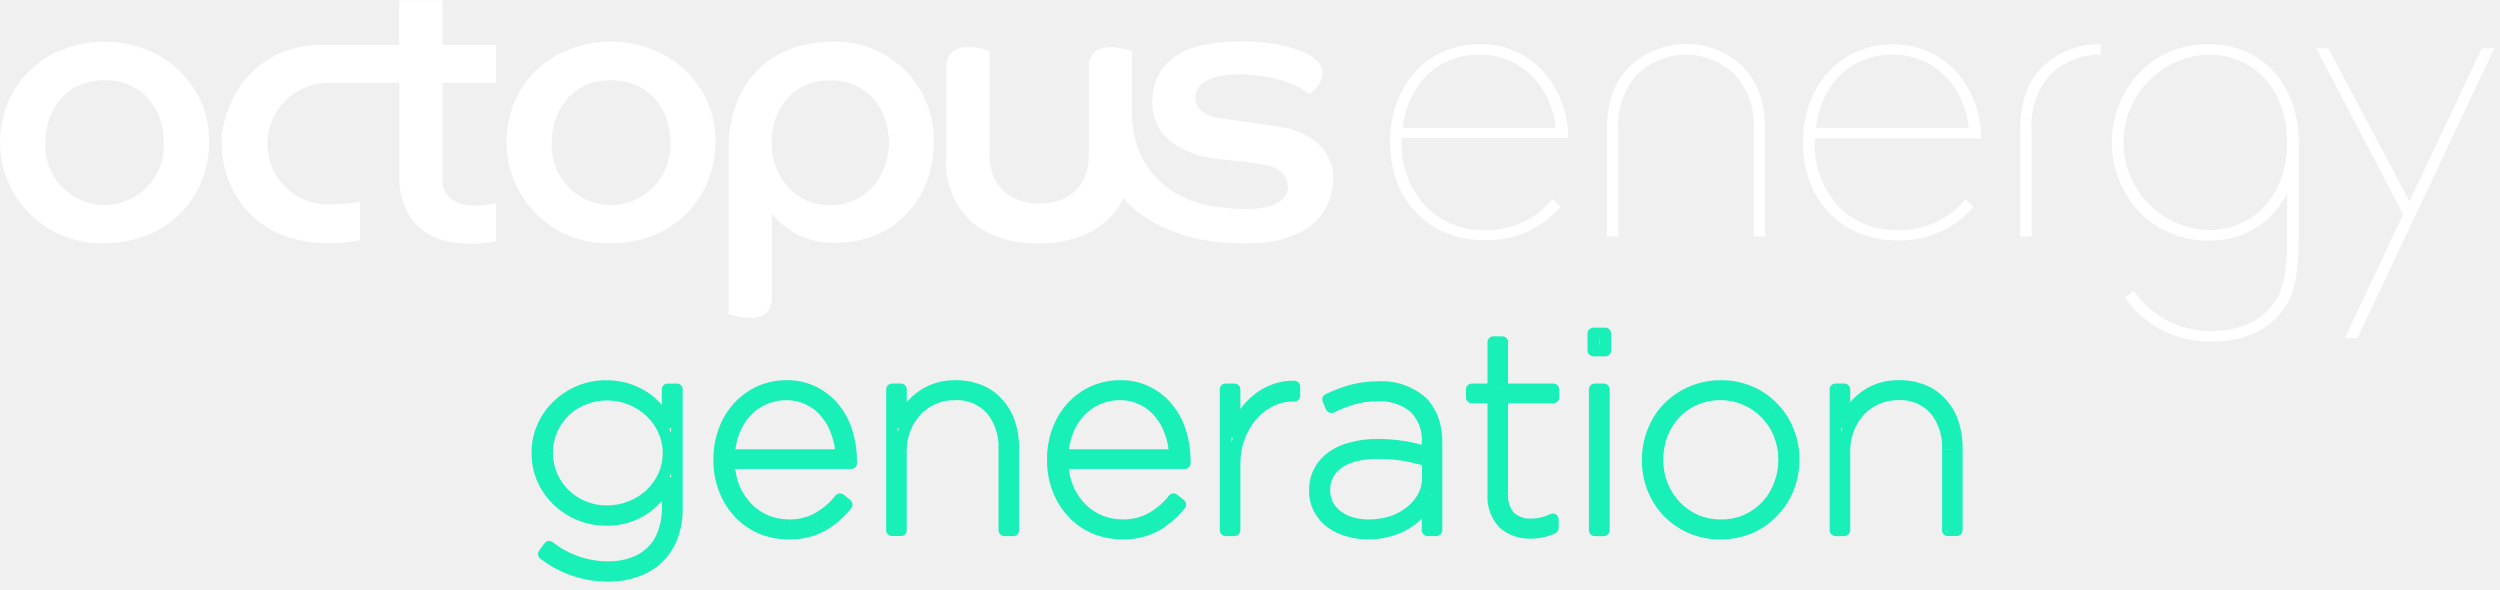
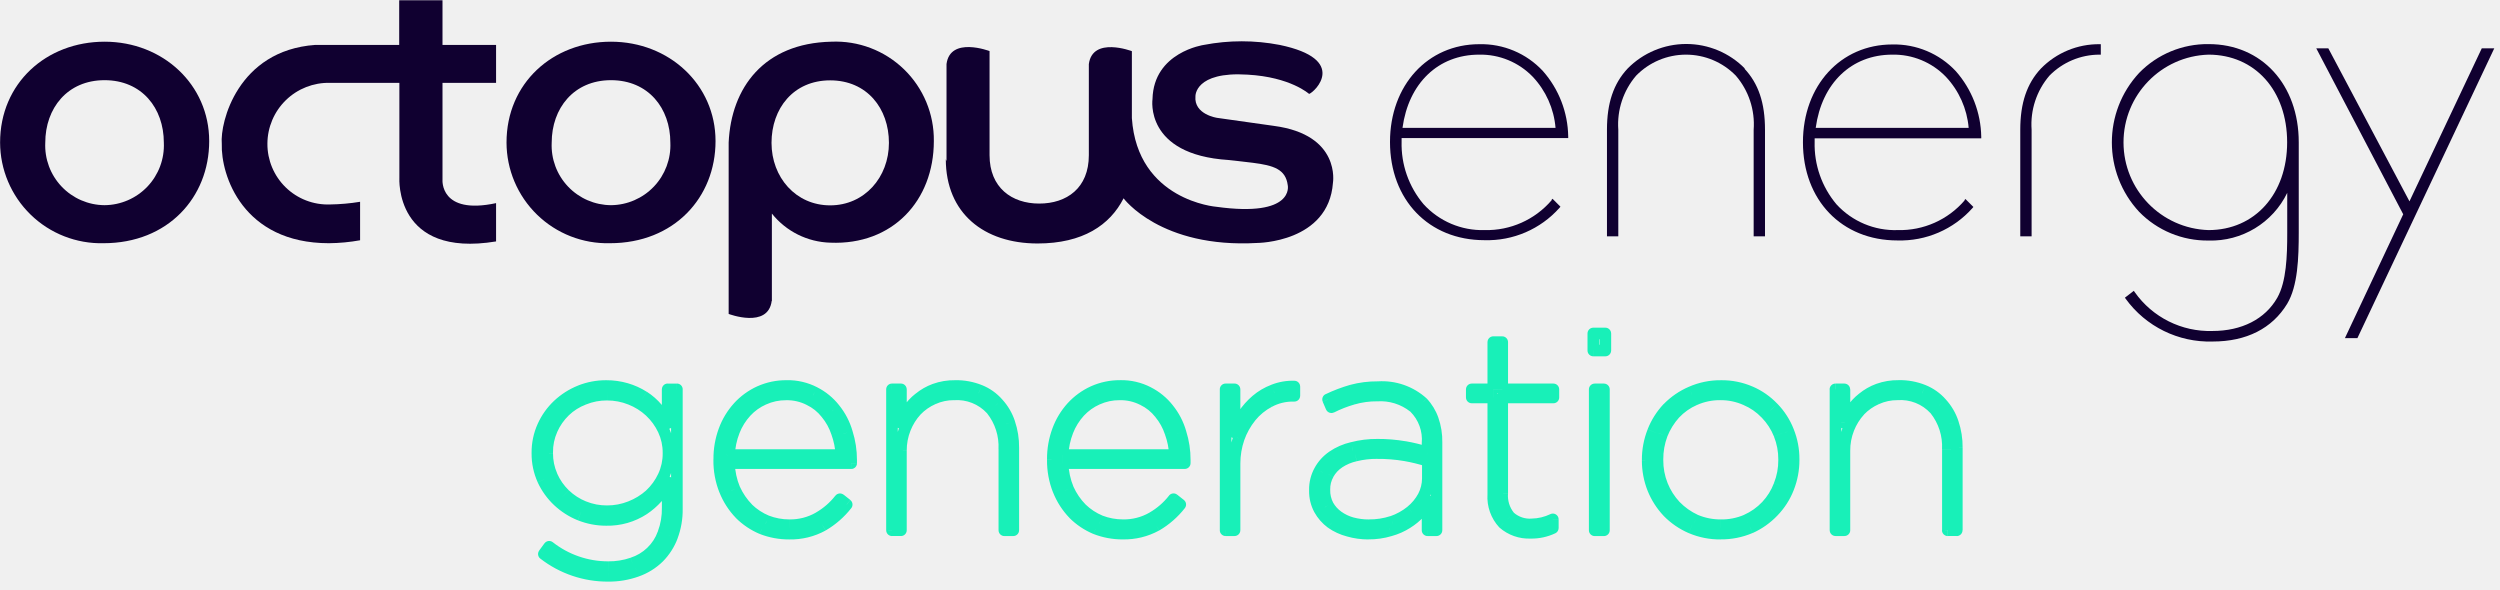
<svg xmlns="http://www.w3.org/2000/svg" height="66" viewBox="0 0 280 66" width="280" role="img" aria-labelledby="svg-title-oe-generation-logo">
  <clipPath id="svg-id-oe-generation-logo-a">
    <path d="m0 0h279.35v65.39h-279.35z" />
  </clipPath>
  <clipPath id="svg-id-oe-generation-logo-b">
    <path d="m0 0h280v66h-280z" />
  </clipPath>
  <g clip-path="url(#svg-id-oe-generation-logo-b)">
    <g clip-path="url(#svg-id-oe-generation-logo-a)">
-       <g fill="#fff">
+       <g fill="#100030">
        <path d="m11.71 22.98a6.7 6.7 0 0 0 6.64-7c0-3.88-2.47-7-6.64-7s-6.64 3.15-6.64 7a6.69 6.69 0 0 0 6.64 7zm11.72-7.18c0 6.32-4.64 11.44-11.83 11.44a11.31 11.31 0 0 1 -11.59-11.28c0-6.65 5.18-11.29 11.71-11.29s11.71 4.82 11.71 11.13z" />
        <path d="m68.43 22.98a6.71 6.71 0 0 0 6.65-7c0-3.88-2.48-7-6.65-7s-6.64 3.15-6.64 7a6.69 6.69 0 0 0 6.64 7zm11.71-7.18c0 6.32-4.64 11.44-11.83 11.44a11.3 11.3 0 0 1 -11.58-11.28c0-6.65 5.17-11.29 11.7-11.29s11.71 4.82 11.71 11.13z" />
        <path d="m106.01 18.05v-10.88c.41-3.13 4.82-1.45 4.82-1.45v11.66c0 3.64 2.49 5.42 5.56 5.42s5.56-1.72 5.56-5.42v-10.2c.41-3.13 4.82-1.45 4.82-1.45v7.5c.62 9.24 9.46 9.93 9.46 9.93 8.8 1.22 8-2.4 8-2.4-.23-1.82-1.59-2.23-3.93-2.53-1.45-.18-2.71-.31-2.71-.31-9.44-.6-8.51-6.82-8.51-6.82.12-5.27 5.75-6.07 5.75-6.07a22.41 22.41 0 0 1 8.49 0c7.75 1.61 3.94 5.28 3.3 5.49 0 0-2.07-1.89-6.89-2.16-5.94-.38-5.84 2.42-5.84 2.42-.19 2.05 2.43 2.42 2.43 2.42l6.37.9c7.52 1 6.6 6.38 6.6 6.38-.49 6.68-8.45 6.73-8.45 6.73-10.87.63-15-5-15-5-1.52 3-4.57 5.06-9.63 5.06-6 0-10.28-3.38-10.28-9.45" />
        <path d="m35.31 5.03c-8.7.62-10.68 8.71-10.47 11.06-.12 3.55 2.36 11.15 12 11.15a20.592 20.592 0 0 0 3.49-.33v-4.31a22.747 22.747 0 0 1 -3.38.3 6.77 6.77 0 0 1 -7-6.81 6.84 6.84 0 0 1 7-6.81h7.78v10.64s-.56 9 10.83 7.12v-4.29c-6.32 1.36-6-2.62-6-2.62v-10.85h6v-4.25h-6v-5h-4.85v5z" />
        <path d="m92.98 23c3.84 0 6.58-3.14 6.58-7s-2.46-7-6.58-7-6.57 3.15-6.57 7 2.71 7 6.57 7zm-6.55 10.71c-.41 3.13-4.82 1.45-4.82 1.45v-19.2c.28-6.13 3.94-11.12 11.49-11.29a11 11 0 0 1 11.49 11.13c0 6.7-4.65 11.67-11.59 11.38a8.681 8.681 0 0 1 -6.55-3.26v9.79z" />
        <path d="m157.08 14.32c.68-5 4-8.2 8.58-8.2a8.122 8.122 0 0 1 6 2.47 9.481 9.481 0 0 1 2.56 5.73zm16.7 8.11a9.582 9.582 0 0 1 -7.51 3.34 8.9 8.9 0 0 1 -6.84-2.91 10.415 10.415 0 0 1 -2.45-7v-.4h18.66v-.17a11.349 11.349 0 0 0 -2.84-7.34 9.419 9.419 0 0 0 -7.12-3c-5.78 0-10 4.6-10 10.95 0 6.5 4.35 11 10.58 11a10.829 10.829 0 0 0 8.41-3.63l.1-.12-.89-.89-.11.13z" />
        <path d="m195.43 7.68a9.214 9.214 0 0 0 -13.14 0c-1.57 1.68-2.31 3.86-2.31 6.85v11.94h1.27v-11.94a8.387 8.387 0 0 1 2-6.06 7.8 7.8 0 0 1 11.16 0 8.339 8.339 0 0 1 2 6.06v11.94h1.27v-11.94c0-3-.73-5.17-2.31-6.85z" />
        <path d="m235.15 4.95a9.061 9.061 0 0 0 -6.57 2.73c-1.57 1.68-2.31 3.86-2.31 6.85v11.94h1.27v-11.94a8.388 8.388 0 0 1 2-6.06 7.862 7.862 0 0 1 5.58-2.35h.17v-1.17z" />
        <path d="m203.36 14.32c.68-5 4-8.2 8.57-8.2a8.122 8.122 0 0 1 6 2.47 9.53 9.53 0 0 1 2.56 5.73zm16.69 8.11a9.551 9.551 0 0 1 -7.5 3.34 8.9 8.9 0 0 1 -6.86-2.88 10.414 10.414 0 0 1 -2.45-7v-.4h18.66v-.17a11.4 11.4 0 0 0 -2.84-7.34 9.442 9.442 0 0 0 -7.13-3c-5.77 0-10 4.6-10 10.95 0 6.5 4.35 11 10.58 11a10.829 10.829 0 0 0 8.41-3.63l.1-.12-.89-.89-.12.13z" />
        <path d="m277.96 5.41-8.1 17.14-9.09-17.14h-1.35l9.74 18.59-6.53 13.87h1.4l15.33-32.46z" />
        <path d="m256.16 15.94c0 5.79-3.62 9.83-8.81 9.83a9.83 9.83 0 0 1 0-19.65c5.19 0 8.81 4 8.81 9.82zm-8.81-11a10.669 10.669 0 0 0 -7.77 3.23 11.429 11.429 0 0 0 0 15.55 10.66 10.66 0 0 0 7.77 3.22 9.479 9.479 0 0 0 8.82-5.34v4.52c0 2.54-.09 5.41-1.11 7.22-1.37 2.41-4 3.73-7.26 3.73a10.271 10.271 0 0 1 -8.71-4.35l-.1-.15-1 .77.09.13a11.6 11.6 0 0 0 9.74 4.78c3.78 0 6.66-1.46 8.34-4.22 1.2-2 1.3-5.16 1.3-8v-10.09c0-6.47-4.15-11-10.09-11z" />
      </g>
      <path d="m70.295 49.64-.241-.6zm2.192-1.346.435.483.009-.008zm1.5-7.264.587-.278zm-3.695-3.444-.241.6zm-5.229 0 .233.607.013-.005zm-3.563 3.414.591.271v-.006zm0 5.2-.593.265zm1.44 2.066.451-.468zm2.129 1.378.247-.6zm-4.477 5.291-.525-.383a.65.65 0 0 0 .132.9zm.595-.814.393-.517a.65.65 0 0 0 -.918.134zm9.33 1.847-.206-.617h-.014zm2.1-1.252-.442-.476-.009.008zm1.346-2.067-.6-.241v.013zm.5-5.761h.65a.65.65 0 0 0 -1.231-.291zm-2.693 3.037.361.541h.006zm-7.139.626-.246.6zm-2.442-1.566-.445.473zm-1.691-2.348-.598.263v.005zm0-6.012.592.269zm1.691-2.38-.445-.473zm2.442-1.565-.241-.6zm5.2-.25.183-.624zm3.469 2.22-.5.418.019.021zm1.159 1.628-.573.307a.65.65 0 0 0 1.223-.307zm0-3.789v-.65a.65.65 0 0 0 -.65.65zm1.033 0h.65a.65.65 0 0 0 -.65-.65zm-.532 16.47-.6-.239zm-1.5 2.348-.46-.46zm-2.474 1.534-.221-.611zm-3.319-6.05a7.667 7.667 0 0 0 2.871-.547l-.483-1.207a6.366 6.366 0 0 1 -2.389.454zm2.871-.547a7.939 7.939 0 0 0 2.385-1.467l-.87-.966a6.64 6.64 0 0 1 -2 1.226zm2.394-1.475a7.4 7.4 0 0 0 1.647-2.263l-1.179-.557a6.1 6.1 0 0 1 -1.359 1.87zm1.647-2.263a6.569 6.569 0 0 0 .621-2.846h-1.3a5.271 5.271 0 0 1 -.5 2.289zm.621-2.846v-.06h-1.3v.063zm0-.063a6.57 6.57 0 0 0 -.626-2.846l-1.175.556a5.271 5.271 0 0 1 .5 2.289zm-.626-2.846a7.4 7.4 0 0 0 -1.647-2.263l-.887.95a6.1 6.1 0 0 1 1.36 1.87zm-1.644-2.263a7.622 7.622 0 0 0 -2.394-1.506l-.483 1.207a6.321 6.321 0 0 1 1.99 1.249zm-2.394-1.506a7.666 7.666 0 0 0 -2.871-.547v1.3a6.366 6.366 0 0 1 2.389.454zm-2.871-.547a7.429 7.429 0 0 0 -2.846.55l.493 1.2a6.129 6.129 0 0 1 2.352-.452zm-2.832.544a6.919 6.919 0 0 0 -2.347 1.485l.9.935a5.617 5.617 0 0 1 1.914-1.207zm-2.347 1.485a7.22 7.22 0 0 0 -1.586 2.269l1.187.531a5.921 5.921 0 0 1 1.3-1.864zm-1.579 2.263a6.726 6.726 0 0 0 -.592 2.839h1.3a5.428 5.428 0 0 1 .473-2.3zm-.592 2.839v.063h1.3v-.063zm0 .063a6.864 6.864 0 0 0 .589 2.833l1.187-.531a5.566 5.566 0 0 1 -.476-2.3zm.589 2.833a7.218 7.218 0 0 0 1.582 2.269l.9-.935a5.921 5.921 0 0 1 -1.3-1.864zm1.582 2.269a7.331 7.331 0 0 0 2.334 1.511l.493-1.2a6.032 6.032 0 0 1 -1.924-1.244zm2.334 1.511a7.429 7.429 0 0 0 2.846.55v-1.3a6.129 6.129 0 0 1 -2.352-.452zm2.971 6.482a10.989 10.989 0 0 1 -6.809-2.31l-.782 1.036a12.288 12.288 0 0 0 7.594 2.574zm-6.677-1.409.595-.814-1.05-.767-.595.814zm-.323-.68a11.319 11.319 0 0 0 7 2.418v-1.3a10.021 10.021 0 0 1 -6.214-2.153zm7 2.418a8.665 8.665 0 0 0 2.944-.476l-.439-1.224a7.371 7.371 0 0 1 -2.5.4zm2.929-.472a6.114 6.114 0 0 0 2.343-1.4l-.9-.936a4.817 4.817 0 0 1 -1.852 1.1zm2.335-1.393a5.958 5.958 0 0 0 1.513-2.314l-1.217-.457a4.662 4.662 0 0 1 -1.18 1.818zm1.507-2.3a8.449 8.449 0 0 0 .548-3.153h-1.3a7.16 7.16 0 0 1 -.454 2.67zm.548-3.153v-2.85h-1.3v2.849zm-1.231-3.14a7.32 7.32 0 0 1 -2.479 2.79l.734 1.073a8.617 8.617 0 0 0 2.907-3.283zm-2.472 2.787a6.738 6.738 0 0 1 -3.835 1.081v1.3a8.034 8.034 0 0 0 4.556-1.3zm-3.835 1.081a7.2 7.2 0 0 1 -2.7-.517l-.483 1.207a8.5 8.5 0 0 0 3.185.61zm-2.7-.515a7.237 7.237 0 0 1 -2.243-1.437l-.891.947a8.539 8.539 0 0 0 2.642 1.694zm-2.243-1.437a6.935 6.935 0 0 1 -1.547-2.149l-1.179.548a8.237 8.237 0 0 0 1.835 2.548zm-1.545-2.144a6.454 6.454 0 0 1 -.568-2.705h-1.3a7.752 7.752 0 0 0 .684 3.238zm-.568-2.705v-.062h-1.3v.063zm0-.063a6.454 6.454 0 0 1 .568-2.705l-1.184-.54a7.752 7.752 0 0 0 -.684 3.243zm.568-2.705a6.833 6.833 0 0 1 1.545-2.175l-.891-.947a8.133 8.133 0 0 0 -1.838 2.582zm1.545-2.175a7.237 7.237 0 0 1 2.243-1.437l-.492-1.2a8.539 8.539 0 0 0 -2.64 1.688zm2.238-1.435a7.2 7.2 0 0 1 2.7-.517v-1.3a8.5 8.5 0 0 0 -3.185.61zm2.7-.517a7.3 7.3 0 0 1 2.071.287l.367-1.247a8.6 8.6 0 0 0 -2.438-.34zm2.071.287a6.812 6.812 0 0 1 1.773.8l.7-1.094a8.107 8.107 0 0 0 -2.109-.953zm1.773.8a6.125 6.125 0 0 1 1.389 1.214l1-.836a7.424 7.424 0 0 0 -1.68-1.475zm1.407 1.239a7.328 7.328 0 0 1 1.065 1.5l1.146-.614a8.628 8.628 0 0 0 -1.252-1.76zm2.288 1.189v-3.792h-1.3v3.789zm-.65-3.139h1.033v-1.3h-1.03zm.383-.65v13.366h1.3v-13.369zm0 13.369a7.742 7.742 0 0 1 -.487 2.861l1.209.478a9.034 9.034 0 0 0 .578-3.339zm-.489 2.866a6.025 6.025 0 0 1 -1.35 2.119l.919.919a7.323 7.323 0 0 0 1.65-2.574zm-1.35 2.119a5.978 5.978 0 0 1 -2.235 1.382l.442 1.222a7.275 7.275 0 0 0 2.712-1.686zm-2.239 1.384a8.505 8.505 0 0 1 -2.968.492v1.3a9.8 9.8 0 0 0 3.419-.573zm23.152-12.383v.65a.65.65 0 0 0 .649-.682zm-.5-2.5-.617.206v.014zm-1.19-2.16-.514.4.015.018zm-1.91-1.534-.3.575.019.01zm-5.1-.063.264.594h.007zm-1.972 1.409-.476-.443zm-1.346 2.16.6.241zm-.564 2.693-.649-.028a.65.65 0 0 0 .649.678zm3.695 8.235-.253.6.016.007zm-2.474-1.66-.466.453.007.007zm-1.691-2.63-.6.246zm-.063-6.7.609.228zm1.565-2.6-.479-.439zm2.411-1.753.269.592zm6.137.094-.307.573.011.006zm2.254 1.847-.512.4.007.008zm1.378 2.661-.624.182v.016zm.47 3.413v.65a.65.65 0 0 0 .65-.65zm-13.683 0v-.65a.65.65 0 0 0 -.649.676zm.626 2.912-.6.256.008.017zm1.5 2.192-.46.46.008.008zm2.1 1.378-.252.6.019.008zm5.824-.376.329.561zm2.38-2.066.4-.51a.65.65 0 0 0 -.919.113zm.751.595.513.4a.65.65 0 0 0 -.11-.909zm-2.693 2.348.321.565h.008zm2.747-7.922a9.268 9.268 0 0 0 -.538-2.693l-1.224.439a7.969 7.969 0 0 1 .464 2.317zm-.534-2.679a7.246 7.246 0 0 0 -1.307-2.371l-1 .832a5.946 5.946 0 0 1 1.073 1.95zm-1.292-2.353a5.966 5.966 0 0 0 -2.14-1.721l-.569 1.169a4.664 4.664 0 0 1 1.68 1.348zm-2.121-1.711a6.133 6.133 0 0 0 -2.9-.67v1.3a4.839 4.839 0 0 1 2.3.52zm-2.9-.67a6.577 6.577 0 0 0 -2.776.592l.543 1.181a5.277 5.277 0 0 1 2.233-.473zm-2.769.588a6.645 6.645 0 0 0 -2.184 1.56l.951.886a5.348 5.348 0 0 1 1.761-1.258zm-2.184 1.56a7.531 7.531 0 0 0 -1.474 2.362l1.207.483a6.236 6.236 0 0 1 1.219-1.959zm-1.474 2.362a8.8 8.8 0 0 0 -.609 2.906l1.3.056a7.5 7.5 0 0 1 .518-2.479zm.04 3.584h12.582v-1.302h-12.586zm6.727 7.498a7.611 7.611 0 0 1 -2.8-.519l-.474 1.211a8.91 8.91 0 0 0 3.274.608zm-2.784-.512a7.046 7.046 0 0 1 -2.267-1.52l-.919.919a8.344 8.344 0 0 0 2.68 1.8zm-2.26-1.514a7.491 7.491 0 0 1 -1.555-2.423l-1.2.491a8.789 8.789 0 0 0 1.826 2.837zm-1.555-2.423a8.3 8.3 0 0 1 -.578-3.167h-1.3a9.6 9.6 0 0 0 .674 3.658zm-.578-3.167v-.063h-1.3v.063zm0-.063a8.461 8.461 0 0 1 .522-3l-1.217-.456a9.76 9.76 0 0 0 -.6 3.453zm.522-3a7.281 7.281 0 0 1 1.437-2.388l-.959-.877a8.58 8.58 0 0 0 -1.694 2.809zm1.436-2.388a6.737 6.737 0 0 1 2.2-1.6l-.539-1.185a8.039 8.039 0 0 0 -2.621 1.906zm2.2-1.6a6.529 6.529 0 0 1 2.737-.568v-1.3a7.827 7.827 0 0 0 -3.275.684zm2.737-.568a5.894 5.894 0 0 1 2.824.643l.613-1.146a7.187 7.187 0 0 0 -3.437-.8zm2.835.649a6.054 6.054 0 0 1 2.039 1.67l1.023-.8a7.355 7.355 0 0 0 -2.47-2.025zm2.045 1.678a6.867 6.867 0 0 1 1.258 2.434l1.248-.364a8.168 8.168 0 0 0 -1.5-2.889zm1.263 2.45a9.381 9.381 0 0 1 .439 2.871h1.3a10.683 10.683 0 0 0 -.5-3.266zm.439 2.871v.344h1.3v-.344zm.65-.306h-13.681v1.3h13.682zm-14.332.676a8.789 8.789 0 0 0 .678 3.142l1.195-.512a7.5 7.5 0 0 1 -.574-2.681zm.686 3.16a8.2 8.2 0 0 0 1.638 2.376l.919-.919a6.906 6.906 0 0 1 -1.373-2.005zm1.638 2.384a7.429 7.429 0 0 0 2.3 1.509l.5-1.2a6.123 6.123 0 0 1 -1.9-1.246zm2.316 1.517a7.655 7.655 0 0 0 2.77.513v-1.3a6.355 6.355 0 0 1 -2.3-.426zm2.77.513a7.021 7.021 0 0 0 3.617-.935l-.655-1.122a5.723 5.723 0 0 1 -2.959.756zm3.617-.935a8.833 8.833 0 0 0 2.566-2.231l-1.03-.793a7.538 7.538 0 0 1 -2.193 1.9zm1.65-2.122.751.595.807-1.019-.751-.595zm.647-.31a8.776 8.776 0 0 1 -2.509 2.187l.659 1.12a10.075 10.075 0 0 0 2.876-2.509zm-2.5 2.182a6.827 6.827 0 0 1 -3.442.828v1.3a8.121 8.121 0 0 0 4.078-.993zm8.081-14.682v-.65a.65.65 0 0 0 -.65.65zm1 0h.65a.65.65 0 0 0 -.65-.65zm0 3.757h-.65a.65.65 0 0 0 1.251.246zm.782-1.409.534.371.007-.011zm1.253-1.346.4.51.013-.01zm1.753-1 .228.609zm5.041.125-.252.6zm2.035 1.44-.491.426.015.017zm1.284 2.192-.615.21zm.438 12.023v.65a.65.65 0 0 0 .65-.65zm-1 0h-.65a.65.65 0 0 0 .65.65zm-1.44-13.526-.495.422zm-6.544-1.19.263.595h.007zm-1.878 1.315-.469-.451-.008.009zm-1.722 13.4v.65a.65.65 0 0 0 .65-.65zm-1 0h-.65a.65.65 0 0 0 .65.65zm0-15.13h1v-1.3h-1zm.352-.65v3.757h1.3v-3.758zm1.251 4a6.7 6.7 0 0 1 .715-1.284l-1.067-.742a8.009 8.009 0 0 0 -.853 1.535zm.722-1.294a5.213 5.213 0 0 1 1.115-1.2l-.807-1.019a6.489 6.489 0 0 0 -1.389 1.5zm1.128-1.208a5.359 5.359 0 0 1 1.564-.889l-.456-1.217a6.651 6.651 0 0 0 -1.941 1.111zm1.564-.889a5.837 5.837 0 0 1 2.058-.334v-1.3a7.126 7.126 0 0 0 -2.514.417zm2.058-.334a6.412 6.412 0 0 1 2.5.45l.5-1.2a7.7 7.7 0 0 0 -3.007-.552zm2.508.452a4.666 4.666 0 0 1 1.791 1.265l.982-.851a5.96 5.96 0 0 0 -2.279-1.616zm1.806 1.282a5.38 5.38 0 0 1 1.145 1.959l1.23-.42a6.682 6.682 0 0 0 -1.423-2.424zm1.146 1.964a7.736 7.736 0 0 1 .4 2.572h1.3a9.035 9.035 0 0 0 -.475-3zm.4 2.572v9.234h1.3v-9.236zm.65 8.586h-1v1.3h1zm-.352.65v-9.082h-1.3v9.08zm0-9.08a7.263 7.263 0 0 0 -1.6-4.868l-.99.843a5.975 5.975 0 0 1 1.285 4.025zm-1.6-4.868a5.851 5.851 0 0 0 -4.691-1.919v1.3a4.561 4.561 0 0 1 3.7 1.462zm-4.685-1.924a6.23 6.23 0 0 0 -2.618.56l.54 1.182a4.934 4.934 0 0 1 2.078-.442zm-2.61.556a6.532 6.532 0 0 0 -2.085 1.459l.937.9a5.223 5.223 0 0 1 1.673-1.171zm-2.093 1.468a7.162 7.162 0 0 0 -1.378 2.2l1.205.488a5.871 5.871 0 0 1 1.127-1.806zm-1.378 2.2a7.251 7.251 0 0 0 -.517 2.749h1.3a5.941 5.941 0 0 1 .422-2.261zm-.517 2.749v8.897h1.3v-8.892zm.65 8.242h-1v1.3h1zm-.352.65v-15.775h-1.3v15.78zm31.046-8.422v.65a.651.651 0 0 0 .65-.682zm-.5-2.5-.616.206a.075.075 0 0 0 0 .014zm-1.189-2.16-.514.4.014.018zm-1.91-1.534-.3.575.019.01zm-5.1-.063.264.594h.008zm-1.978 1.409-.476-.443zm-1.347 2.16.6.241zm-.563 2.693-.65-.028a.65.65 0 0 0 .65.678zm3.694 8.235-.252.6.016.007zm-2.473-1.66-.466.453.006.007zm-1.691-2.63-.6.246zm-.062-6.7.608.228zm1.565-2.6-.479-.439zm2.411-1.753.269.592zm6.137.094-.307.573.011.006zm2.254 1.847-.512.4.007.008zm1.378 2.661-.624.182v.016zm.469 3.413v.65a.65.65 0 0 0 .65-.65zm-13.682 0v-.65a.65.65 0 0 0 -.65.676zm.626 2.912-.6.256.007.017zm1.5 2.192-.46.46.008.008zm2.1 1.378-.253.6.019.008zm5.823-.376.329.561zm2.38-2.066.4-.51a.649.649 0 0 0 -.918.113zm.751.595.513.4a.65.65 0 0 0 -.109-.909zm-2.692 2.348.321.565h.008zm2.747-7.922a9.263 9.263 0 0 0 -.539-2.693l-1.223.439a7.972 7.972 0 0 1 .463 2.317zm-.534-2.679a7.261 7.261 0 0 0 -1.307-2.371l-1 .832a5.933 5.933 0 0 1 1.073 1.95zm-1.291-2.352a5.971 5.971 0 0 0 -2.14-1.721l-.569 1.169a4.669 4.669 0 0 1 1.681 1.348zm-2.121-1.711a6.132 6.132 0 0 0 -2.9-.67v1.3a4.835 4.835 0 0 1 2.295.52zm-2.9-.67a6.575 6.575 0 0 0 -2.776.592l.543 1.181a5.274 5.274 0 0 1 2.233-.473zm-2.769.588a6.645 6.645 0 0 0 -2.184 1.56l.951.886a5.355 5.355 0 0 1 1.761-1.258zm-2.184 1.56a7.527 7.527 0 0 0 -1.474 2.362l1.207.483a6.244 6.244 0 0 1 1.218-1.959zm-1.474 2.362a8.806 8.806 0 0 0 -.61 2.906l1.3.056a7.505 7.505 0 0 1 .518-2.479zm.04 3.584h12.586v-1.298h-12.587zm6.731 7.5a7.609 7.609 0 0 1 -2.8-.519l-.473 1.211a8.908 8.908 0 0 0 3.273.608zm-2.784-.512a7.057 7.057 0 0 1 -2.267-1.52l-.919.919a8.342 8.342 0 0 0 2.681 1.8zm-2.26-1.514a7.5 7.5 0 0 1 -1.555-2.423l-1.2.491a8.8 8.8 0 0 0 1.827 2.837zm-1.555-2.423a8.3 8.3 0 0 1 -.578-3.167h-1.3a9.606 9.606 0 0 0 .674 3.658zm-.578-3.167v-.063h-1.3v.063zm0-.063a8.47 8.47 0 0 1 .522-3l-1.217-.456a9.76 9.76 0 0 0 -.605 3.453zm.522-3a7.274 7.274 0 0 1 1.437-2.388l-.96-.877a8.576 8.576 0 0 0 -1.694 2.809zm1.436-2.388a6.746 6.746 0 0 1 2.2-1.6l-.538-1.184a8.034 8.034 0 0 0 -2.621 1.906zm2.2-1.6a6.53 6.53 0 0 1 2.737-.568v-1.3a7.828 7.828 0 0 0 -3.275.684zm2.737-.568a5.89 5.89 0 0 1 2.824.643l.613-1.146a7.185 7.185 0 0 0 -3.437-.8zm2.835.649a6.047 6.047 0 0 1 2.038 1.67l1.024-.8a7.365 7.365 0 0 0 -2.47-2.025zm2.045 1.678a6.883 6.883 0 0 1 1.259 2.434l1.248-.364a8.187 8.187 0 0 0 -1.5-2.889zm1.263 2.45a9.381 9.381 0 0 1 .439 2.871h1.3a10.685 10.685 0 0 0 -.5-3.266zm.439 2.871v.344h1.3v-.344zm.65-.306h-13.682v1.3h13.682zm-14.332.676a8.79 8.79 0 0 0 .679 3.142l1.194-.512a7.492 7.492 0 0 1 -.574-2.681zm.686 3.16a8.228 8.228 0 0 0 1.633 2.378l.919-.919a6.893 6.893 0 0 1 -1.372-2.005zm1.641 2.386a7.441 7.441 0 0 0 2.3 1.509l.5-1.2a6.135 6.135 0 0 1 -1.9-1.246zm2.316 1.517a7.658 7.658 0 0 0 2.77.513v-1.3a6.353 6.353 0 0 1 -2.3-.426zm2.77.513a7.02 7.02 0 0 0 3.616-.935l-.658-1.121a5.722 5.722 0 0 1 -2.958.756zm3.616-.935a8.832 8.832 0 0 0 2.566-2.231l-1.03-.793a7.541 7.541 0 0 1 -2.194 1.9zm1.647-2.117.752.595.807-1.019-.752-.595zm.642-.314a8.766 8.766 0 0 1 -2.509 2.187l.659 1.12a10.07 10.07 0 0 0 2.876-2.509zm-2.5 2.182a6.824 6.824 0 0 1 -3.436.823v1.3a8.124 8.124 0 0 0 4.077-.996zm8.087-14.683v-.65a.65.65 0 0 0 -.65.65zm1 0h.65a.65.65 0 0 0 -.65-.65zm0 4.822h-.65a.65.65 0 0 0 1.264.211zm.97-1.941-.541-.361zm3.382-2.787.232.607h.009zm2.348-.407h.65a.65.65 0 0 0 -.634-.65zm0 1.033v.65a.65.65 0 0 0 .65-.65zm-2.818.658.3.575zm-2.066 1.691-.5-.413zm-1.347 2.411-.611-.222v.012zm-.469 10.3v.65a.65.65 0 0 0 .65-.65zm-1 0h-.65a.65.65 0 0 0 .65.65zm0-15.13h1v-1.3h-1zm.352-.65v4.822h1.3v-4.822zm1.264 5.033a7.843 7.843 0 0 1 .9-1.792l-1.082-.721a9.111 9.111 0 0 0 -1.044 2.09zm.9-1.792a7.347 7.347 0 0 1 1.352-1.525l-.843-.99a8.662 8.662 0 0 0 -1.591 1.794zm1.352-1.525a5.85 5.85 0 0 1 1.721-1.015l-.464-1.214a7.161 7.161 0 0 0 -2.1 1.239zm1.73-1.019a5.213 5.213 0 0 1 2.091-.361l.032-1.3a6.513 6.513 0 0 0 -2.606.453zm1.456-1.01v1.033h1.3v-1.033zm.65.383h-.157v1.3h.157zm-.157 0a6.173 6.173 0 0 0 -2.969.735l.616 1.145a4.878 4.878 0 0 1 2.353-.58zm-2.964.732a7.355 7.355 0 0 0 -2.265 1.853l1 .826a6.047 6.047 0 0 1 1.868-1.529zm-2.266 1.854a8.833 8.833 0 0 0 -1.455 2.6l1.222.444a7.553 7.553 0 0 1 1.239-2.221zm-1.463 2.613a9.322 9.322 0 0 0 -.5 3.028h1.3a8.008 8.008 0 0 1 .435-2.608zm-.5 3.028v7.483h1.3v-7.483zm.65 6.833h-1v1.3h1zm-.352.65v-15.78h-1.3v15.78zm18.021-.971.21.615h.009zm3.475-2.818.574.306v-.008zm.5-3.976h.65a.65.65 0 0 0 -.449-.618zm-2.536-.626-.116.64zm-5.573.031.149.633h.013zm-1.847.783.36.541h.005zm-1.19 1.284.561.328.006-.01zm-.032 3.507-.571.31.006.01zm1.1 1.221-.382.526zm1.566.752-.179.625h.006zm-.376.877.179-.625h-.013zm-1.91-.877-.387.522.013.009zm-1.346-1.534-.569.314zm.031-4.321.566.32v-.008zm1.44-1.6.369.535zm2.223-.971.154.632h.015zm5.855-.094-.113.64zm2.568.626-.2.618a.65.65 0 0 0 .851-.618zm-1.5-5.072-.433.485h.005zm-6.857-.939.177.626h.01zm-2.411.939-.6.256a.65.65 0 0 0 .888.325zm-.376-.877-.279-.587a.65.65 0 0 0 -.318.843zm2.631-1-.175-.626zm7.946 1.347.469-.45-.009-.009zm1.159 1.91-.612.221v.006zm.407 12.4v.65a.65.65 0 0 0 .65-.65zm-1 0h-.65a.65.65 0 0 0 .65.65zm0-3.288h.65a.65.65 0 0 0 -1.237-.279zm-.877 1.315.483.435.011-.012zm-1.409 1.159-.346-.55-.009.006zm-1.91.845-.178-.625h-.017zm-2.379.055a8.732 8.732 0 0 0 2.84-.442l-.421-1.23a7.43 7.43 0 0 1 -2.419.372zm2.849-.445a7.628 7.628 0 0 0 2.291-1.268l-.825-1a6.342 6.342 0 0 1 -1.9 1.049zm2.291-1.268a6.127 6.127 0 0 0 1.539-1.856l-1.147-.612a4.819 4.819 0 0 1 -1.217 1.463zm1.543-1.864a5.032 5.032 0 0 0 .573-2.333h-1.3a3.737 3.737 0 0 1 -.428 1.737zm.573-2.333v-1.942h-1.3v1.941zm-.449-2.56a20.261 20.261 0 0 0 -2.621-.647l-.232 1.279a18.944 18.944 0 0 1 2.452.6zm-2.621-.647a18.465 18.465 0 0 0 -3.278-.261v1.3a17.176 17.176 0 0 1 3.046.24zm-3.278-.261a10.321 10.321 0 0 0 -2.573.3l.324 1.259a9.023 9.023 0 0 1 2.249-.261zm-2.56.3a6.138 6.138 0 0 0 -2.064.878l.725 1.073a4.845 4.845 0 0 1 1.631-.687zm-2.059.875a4.33 4.33 0 0 0 -1.4 1.507l1.134.635a3.043 3.043 0 0 1 .986-1.062zm-1.391 1.5a4.01 4.01 0 0 0 -.527 2.05h1.3a2.713 2.713 0 0 1 .35-1.395zm-.527 2.05v.063h1.3v-.067zm0 .063a4.2 4.2 0 0 0 .486 2.032l1.143-.619a2.913 2.913 0 0 1 -.329-1.412zm.492 2.042a4.469 4.469 0 0 0 1.279 1.427l.765-1.051a3.177 3.177 0 0 1 -.913-1.015zm1.279 1.427a5.6 5.6 0 0 0 1.769.851l.357-1.25a4.293 4.293 0 0 1 -1.361-.652zm1.775.852a7.8 7.8 0 0 0 2.083.274v-1.3a6.5 6.5 0 0 1 -1.737-.227zm2.02-.087a7.4 7.4 0 0 1 -2.044-.288l-.357 1.25a8.7 8.7 0 0 0 2.4.338zm-2.057-.291a5.276 5.276 0 0 1 -1.7-.78l-.748 1.063a6.576 6.576 0 0 0 2.118.973zm-1.689-.771a4.083 4.083 0 0 1 -1.164-1.326l-1.138.628a5.385 5.385 0 0 0 1.528 1.742zm-1.164-1.326a3.62 3.62 0 0 1 -.42-1.784h-1.3a4.913 4.913 0 0 0 .582 2.412zm-.42-1.784v-.063h-1.3v.063zm0-.063a3.653 3.653 0 0 1 .448-1.84l-1.131-.641a4.956 4.956 0 0 0 -.617 2.481zm.452-1.848a3.951 3.951 0 0 1 1.239-1.374l-.738-1.07a5.256 5.256 0 0 0 -1.641 1.819zm1.243-1.377a5.888 5.888 0 0 1 2-.872l-.308-1.263a7.179 7.179 0 0 0 -2.441 1.07zm2.019-.875a10.078 10.078 0 0 1 2.618-.322v-1.3a11.377 11.377 0 0 0 -2.955.367zm2.618-.322a16.927 16.927 0 0 1 2.955.24l.227-1.28a18.2 18.2 0 0 0 -3.182-.261zm2.955.24a18.6 18.6 0 0 1 2.48.6l.4-1.237a19.909 19.909 0 0 0 -2.654-.648zm3.331-.014v-1.07h-1.3v1.064zm0-1.064a5.684 5.684 0 0 0 -1.725-4.5l-.856.978a4.41 4.41 0 0 1 1.281 3.519zm-1.72-4.492a6.629 6.629 0 0 0 -4.566-1.48v1.3a5.354 5.354 0 0 1 3.7 1.15zm-4.566-1.48a10.1 10.1 0 0 0 -2.911.4l.374 1.245a8.79 8.79 0 0 1 2.537-.348zm-2.9.4a14.337 14.337 0 0 0 -2.525.984l.581 1.163a13.042 13.042 0 0 1 2.3-.9zm-1.637 1.309-.376-.877-1.195.512.376.877zm-.694-.034a16.28 16.28 0 0 1 2.529-.964l-.357-1.25a17.567 17.567 0 0 0 -2.731 1.04zm2.525-.963a10.283 10.283 0 0 1 2.769-.352v-1.3a11.57 11.57 0 0 0 -3.118.4zm2.769-.352a6.15 6.15 0 0 1 4.55 1.532l.919-.919a7.426 7.426 0 0 0 -5.469-1.912zm4.54 1.522a4.666 4.666 0 0 1 1.016 1.681l1.223-.441a5.982 5.982 0 0 0 -1.3-2.139zm1.018 1.686a6.708 6.708 0 0 1 .367 2.341h1.3a8.012 8.012 0 0 0 -.448-2.794zm.367 2.341v9.827h1.3v-9.831zm.65 9.181h-1v1.3h1zm-.352.65v-3.292h-1.3v3.288zm-1.242-3.574a5.37 5.37 0 0 1 -.783 1.172l.987.846a6.677 6.677 0 0 0 .97-1.459zm-.773 1.16a5.989 5.989 0 0 1 -1.272 1.043l.693 1.1a7.267 7.267 0 0 0 1.545-1.274zm-1.281 1.049a6.328 6.328 0 0 1 -1.733.764l.357 1.25a7.61 7.61 0 0 0 2.087-.923zm-1.75.769a7.465 7.465 0 0 1 -2.247.315v1.3a8.765 8.765 0 0 0 2.637-.374zm12.886-.194-.453.466.014.013zm-1.127-14.084h.65a.65.65 0 0 0 -.65-.65zm-2.411 0h-.65a.65.65 0 0 0 .65.65zm0-.908v-.65a.65.65 0 0 0 -.65.65zm2.411 0v.65a.65.65 0 0 0 .65-.65zm0-5.291v-.65a.65.65 0 0 0 -.65.65zm1 0h.65a.65.65 0 0 0 -.65-.65zm0 5.291h-.65a.65.65 0 0 0 .65.65zm5.73 0h.65a.65.65 0 0 0 -.65-.65zm0 .908v.65a.65.65 0 0 0 .65-.65zm-5.73 0v-.65a.65.65 0 0 0 -.65.65zm.846 13.369-.468.451.016.017zm4.821.282h.65a.649.649 0 0 0 -.922-.59zm0 .971.284.585a.65.65 0 0 0 .366-.585zm-2.473-.118a3.714 3.714 0 0 1 -2.629-.893l-.879.957a5 5 0 0 0 3.508 1.236zm-2.616-.881a3.71 3.71 0 0 1 -.93-2.79h-1.3a4.985 4.985 0 0 0 1.324 3.722zm-.93-2.79v-10.833h-1.3v10.831zm-.65-11.483h-2.411v1.3h2.411zm-1.761.65v-.91h-1.3v.91zm-.65-.258h2.411v-1.3h-2.411zm3.061-.65v-5.292h-1.3v5.29zm-.65-4.641h1v-1.3h-1zm.352-.65v5.289h1.3v-5.29zm.65 5.941h5.73v-1.3h-5.73zm5.08-.65v.908h1.3v-.91zm.65.258h-5.73v1.3h5.73zm-6.38.65v10.737h1.3v-10.737zm0 10.739a4.287 4.287 0 0 0 1.028 3.081l.935-.9a3.025 3.025 0 0 1 -.663-2.179zm1.044 3.1a4.018 4.018 0 0 0 2.894 1.028v-1.3a2.73 2.73 0 0 1 -1.991-.663zm2.894 1.028a6.308 6.308 0 0 0 2.652-.623l-.545-1.18a5.01 5.01 0 0 1 -2.107.5zm1.729-1.214v.971h1.3v-.971zm.366.386a4.939 4.939 0 0 1 -2.189.467v1.3a6.234 6.234 0 0 0 2.757-.6zm4.974-14.945v-.65a.65.65 0 0 0 -.65.65zm1.033 0h.65a.65.65 0 0 0 -.65-.65zm0 15.78v.65a.65.65 0 0 0 .65-.65zm-1.033 0h-.65a.65.65 0 0 0 .65.65zm-.156-22.042v-.65a.65.65 0 0 0 -.65.65zm1.346 0h.65a.65.65 0 0 0 -.65-.65zm0 1.91v.65a.65.65 0 0 0 .65-.65zm-1.346 0h-.65a.65.65 0 0 0 .65.65zm.156 5h1.033v-1.3h-1.033zm.383-.65v15.778h1.3v-15.78zm.65 15.13h-1.033v1.3h1.033zm-.383.65v-15.782h-1.3v15.78zm-.806-21.392h1.346v-1.3h-1.346zm.7-.65v1.91h1.3v-1.91zm.65 1.26h-1.346v1.3h1.346zm-.7.65v-1.91h-1.3v1.91zm16.49 19.005.261.6h.007zm2.254-1.6-.474-.444zm1.441-2.317-.6-.244-.005.013zm0-5.7-.6.244zm-1.5-2.317-.474.445.007.008zm-2.255-1.565-.267.592.011.005zm-5.729 0 .261.6h.007zm-2.223 1.565-.475-.445-.007.008zm-1.441 2.317-.6-.244-.005.013zm.032 5.7.6-.244zm1.471 2.317-.474.445.008.008zm2.255 1.6-.274.59.018.008zm-3.1-.939-.475.444.007.007zm-1.659-2.6-.6.239zm1.659-9.017-.466-.453-.007.007zm2.6-1.785.26.6h.006zm6.637-.031-.265.593zm2.568 1.785-.48.442.007.007zm1.691 2.63-.6.239zm0 6.356-.6-.239zm-1.691 2.63-.466-.453-.007.007zm-2.568 1.816.261.6h.01zm-3.287.368a7.658 7.658 0 0 0 3.11-.618l-.522-1.19a6.369 6.369 0 0 1 -2.588.509zm3.117-.621a7.676 7.676 0 0 0 2.458-1.746l-.949-.889a6.365 6.365 0 0 1 -2.051 1.449zm2.458-1.746a7.641 7.641 0 0 0 1.573-2.53l-1.214-.461a6.328 6.328 0 0 1 -1.307 2.1zm1.568-2.518a8.089 8.089 0 0 0 .58-3.062h-1.3a6.782 6.782 0 0 1 -.485 2.574zm.58-3.062v-.063h-1.3v.063zm0-.063a8.089 8.089 0 0 0 -.58-3.062l-1.205.488a6.782 6.782 0 0 1 .485 2.574zm-.58-3.062a7.8 7.8 0 0 0 -1.638-2.525l-.934.9a6.5 6.5 0 0 1 1.367 2.109zm-1.631-2.518a7.281 7.281 0 0 0 -2.472-1.718l-.513 1.195a5.988 5.988 0 0 1 2.037 1.413zm-2.461-1.713a7.478 7.478 0 0 0 -3.117-.653v1.3a6.184 6.184 0 0 1 2.582.537zm-3.116-.655a7.555 7.555 0 0 0 -3.148.653l.536 1.185a6.253 6.253 0 0 1 2.612-.537zm-3.142.65a7.353 7.353 0 0 0 -2.435 1.716l.948.889a6.062 6.062 0 0 1 2.01-1.415zm-2.443 1.724a8.391 8.391 0 0 0 -1.561 2.509l1.205.488a7.11 7.11 0 0 1 1.319-2.124zm-1.566 2.526a8.5 8.5 0 0 0 -.543 3.049h1.3a7.2 7.2 0 0 1 .458-2.586zm-.543 3.049v.063h1.3v-.063zm0 .063a8.089 8.089 0 0 0 .579 3.062l1.205-.488a6.8 6.8 0 0 1 -.484-2.574zm.579 3.062a8.077 8.077 0 0 0 1.6 2.518l.949-.889a6.777 6.777 0 0 1 -1.344-2.116zm1.608 2.526a8.144 8.144 0 0 0 2.447 1.734l.547-1.18a6.86 6.86 0 0 1 -2.061-1.459zm2.465 1.742a7.8 7.8 0 0 0 3.105.616v-1.3a6.506 6.506 0 0 1 -2.593-.511zm3.074.255a7.546 7.546 0 0 1 -3.059-.6l-.521 1.191a8.843 8.843 0 0 0 3.58.712zm-3.059-.6a7.47 7.47 0 0 1 -2.393-1.642l-.932.906a8.78 8.78 0 0 0 2.8 1.927zm-2.386-1.635a7.6 7.6 0 0 1 -1.53-2.4l-1.205.487a8.908 8.908 0 0 0 1.788 2.801zm-1.528-2.392a7.856 7.856 0 0 1 -.549-2.923h-1.3a9.175 9.175 0 0 0 .64 3.4zm-.549-2.923v-.067h-1.3v.063zm0-.063a7.856 7.856 0 0 1 .549-2.923l-1.209-.478a9.174 9.174 0 0 0 -.64 3.4zm.549-2.923a7.5 7.5 0 0 1 1.528-2.423l-.947-.897a8.833 8.833 0 0 0 -1.791 2.837zm1.521-2.416a7.469 7.469 0 0 1 2.393-1.642l-.521-1.191a8.78 8.78 0 0 0 -2.8 1.927zm2.4-1.645a7.438 7.438 0 0 1 3.084-.632v-1.3a8.732 8.732 0 0 0 -3.616.746zm3.084-.632a7.319 7.319 0 0 1 3.022.6l.531-1.187a8.624 8.624 0 0 0 -3.553-.714zm3.027.6a7.108 7.108 0 0 1 2.349 1.632l.945-.893a8.414 8.414 0 0 0 -2.779-1.934zm2.362 1.642a7.256 7.256 0 0 1 1.552 2.416l1.209-.479a8.551 8.551 0 0 0 -1.829-2.844zm1.554 2.421a7.622 7.622 0 0 1 .547 2.887h1.3a8.911 8.911 0 0 0 -.643-3.375zm.547 2.887v.063h1.3v-.063zm0 .063a7.857 7.857 0 0 1 -.549 2.923l1.209.478a9.154 9.154 0 0 0 .641-3.4zm-.549 2.923a7.255 7.255 0 0 1 -1.552 2.416l.932.906a8.55 8.55 0 0 0 1.829-2.844zm-1.565 2.422a7.507 7.507 0 0 1 -2.36 1.674l.541 1.182a8.8 8.8 0 0 0 2.769-1.961zm-2.355 1.667a7.541 7.541 0 0 1 -3.058.6v1.3a8.839 8.839 0 0 0 3.579-.712zm9.8-14.9v-.65a.65.65 0 0 0 -.65.65zm1 0h.65a.65.65 0 0 0 -.65-.65zm0 3.757h-.65a.65.65 0 0 0 1.251.246zm.783-1.409.533.371.007-.011zm1.252-1.346.4.51.013-.01zm1.753-1 .229.609zm5.041.125-.252.6h.006zm2.035 1.44-.491.426.016.017zm1.284 2.192-.615.21zm.438 12.023v.65a.65.65 0 0 0 .65-.65zm-1 0h-.65a.65.65 0 0 0 .65.65zm-1.431-13.531-.495.422zm-6.543-1.19.262.595h.008zm-1.879 1.315-.468-.451-.009.009zm-1.722 13.4v.65a.65.65 0 0 0 .65-.65zm-1 0h-.65a.65.65 0 0 0 .65.65zm0-15.13h1v-1.3h-1zm.352-.65v3.757h1.3v-3.756zm1.251 4a6.758 6.758 0 0 1 .715-1.284l-1.067-.742a8.063 8.063 0 0 0 -.855 1.537zm.722-1.294a5.236 5.236 0 0 1 1.115-1.2l-.806-1.019a6.516 6.516 0 0 0 -1.39 1.5zm1.128-1.208a5.364 5.364 0 0 1 1.566-.893l-.457-1.217a6.651 6.651 0 0 0 -1.941 1.111zm1.566-.893a5.831 5.831 0 0 1 2.057-.334v-1.3a7.126 7.126 0 0 0 -2.514.417zm2.057-.334a6.408 6.408 0 0 1 2.5.45l.505-1.2a7.705 7.705 0 0 0 -3.008-.552zm2.509.452a4.67 4.67 0 0 1 1.79 1.265l.983-.851a5.971 5.971 0 0 0 -2.28-1.616zm1.806 1.282a5.378 5.378 0 0 1 1.144 1.959l1.23-.42a6.668 6.668 0 0 0 -1.423-2.424zm1.146 1.964a7.762 7.762 0 0 1 .4 2.572h1.3a9.061 9.061 0 0 0 -.474-3zm.4 2.572v9.24h1.3v-9.236zm.65 8.586h-1v1.3h1zm-.351.65v-9.076h-1.3v9.08zm0-9.08a7.264 7.264 0 0 0 -1.6-4.868l-.99.843a5.975 5.975 0 0 1 1.286 4.025zm-1.6-4.868a5.85 5.85 0 0 0 -4.692-1.918v1.3a4.56 4.56 0 0 1 3.7 1.462zm-4.692-1.918a6.231 6.231 0 0 0 -2.619.56l.541 1.182a4.927 4.927 0 0 1 2.078-.442zm-2.611.556a6.517 6.517 0 0 0 -2.084 1.459l.936.9a5.233 5.233 0 0 1 1.673-1.171zm-2.089 1.472a7.162 7.162 0 0 0 -1.378 2.2l1.205.488a5.871 5.871 0 0 1 1.127-1.806zm-1.378 2.2a7.251 7.251 0 0 0 -.517 2.749h1.3a5.96 5.96 0 0 1 .422-2.261zm-.517 2.749v8.893h1.3v-8.892zm.65 8.242h-1v1.3h1zm-.352.65v-15.779h-1.3v15.78z" fill="#18f0b8" transform="translate(.321 7.117)" />
    </g>
  </g>
</svg>
